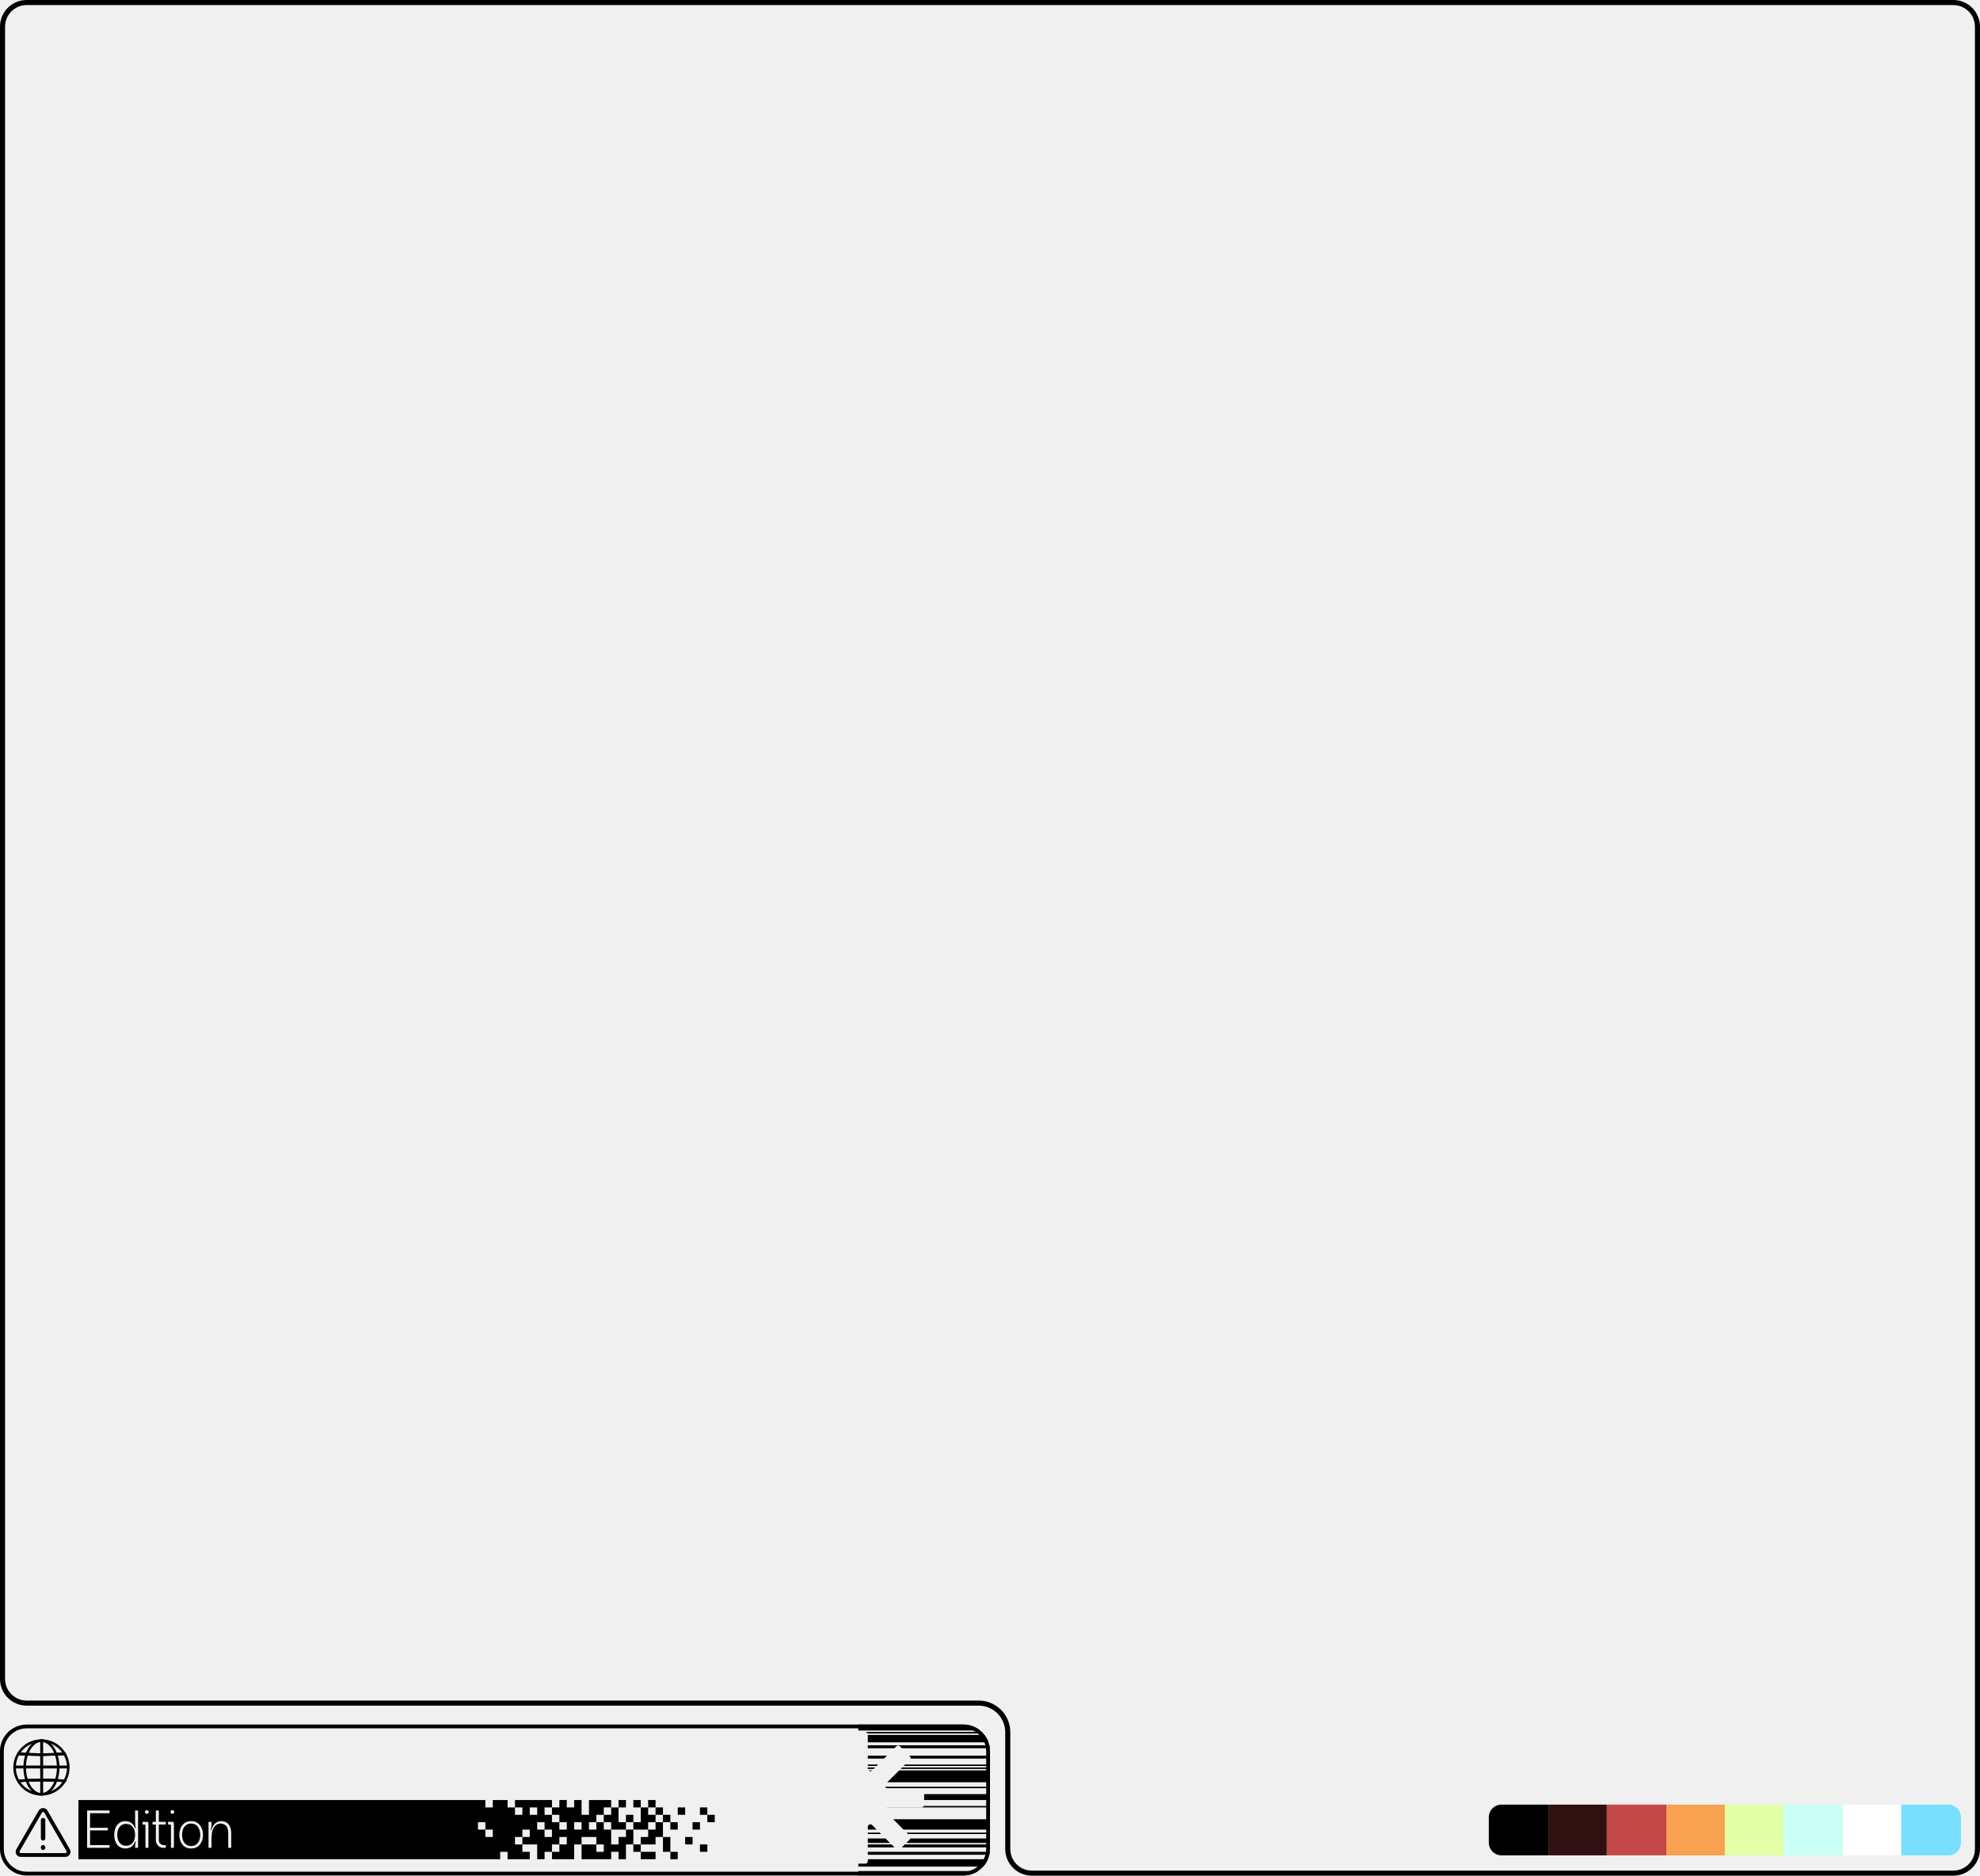
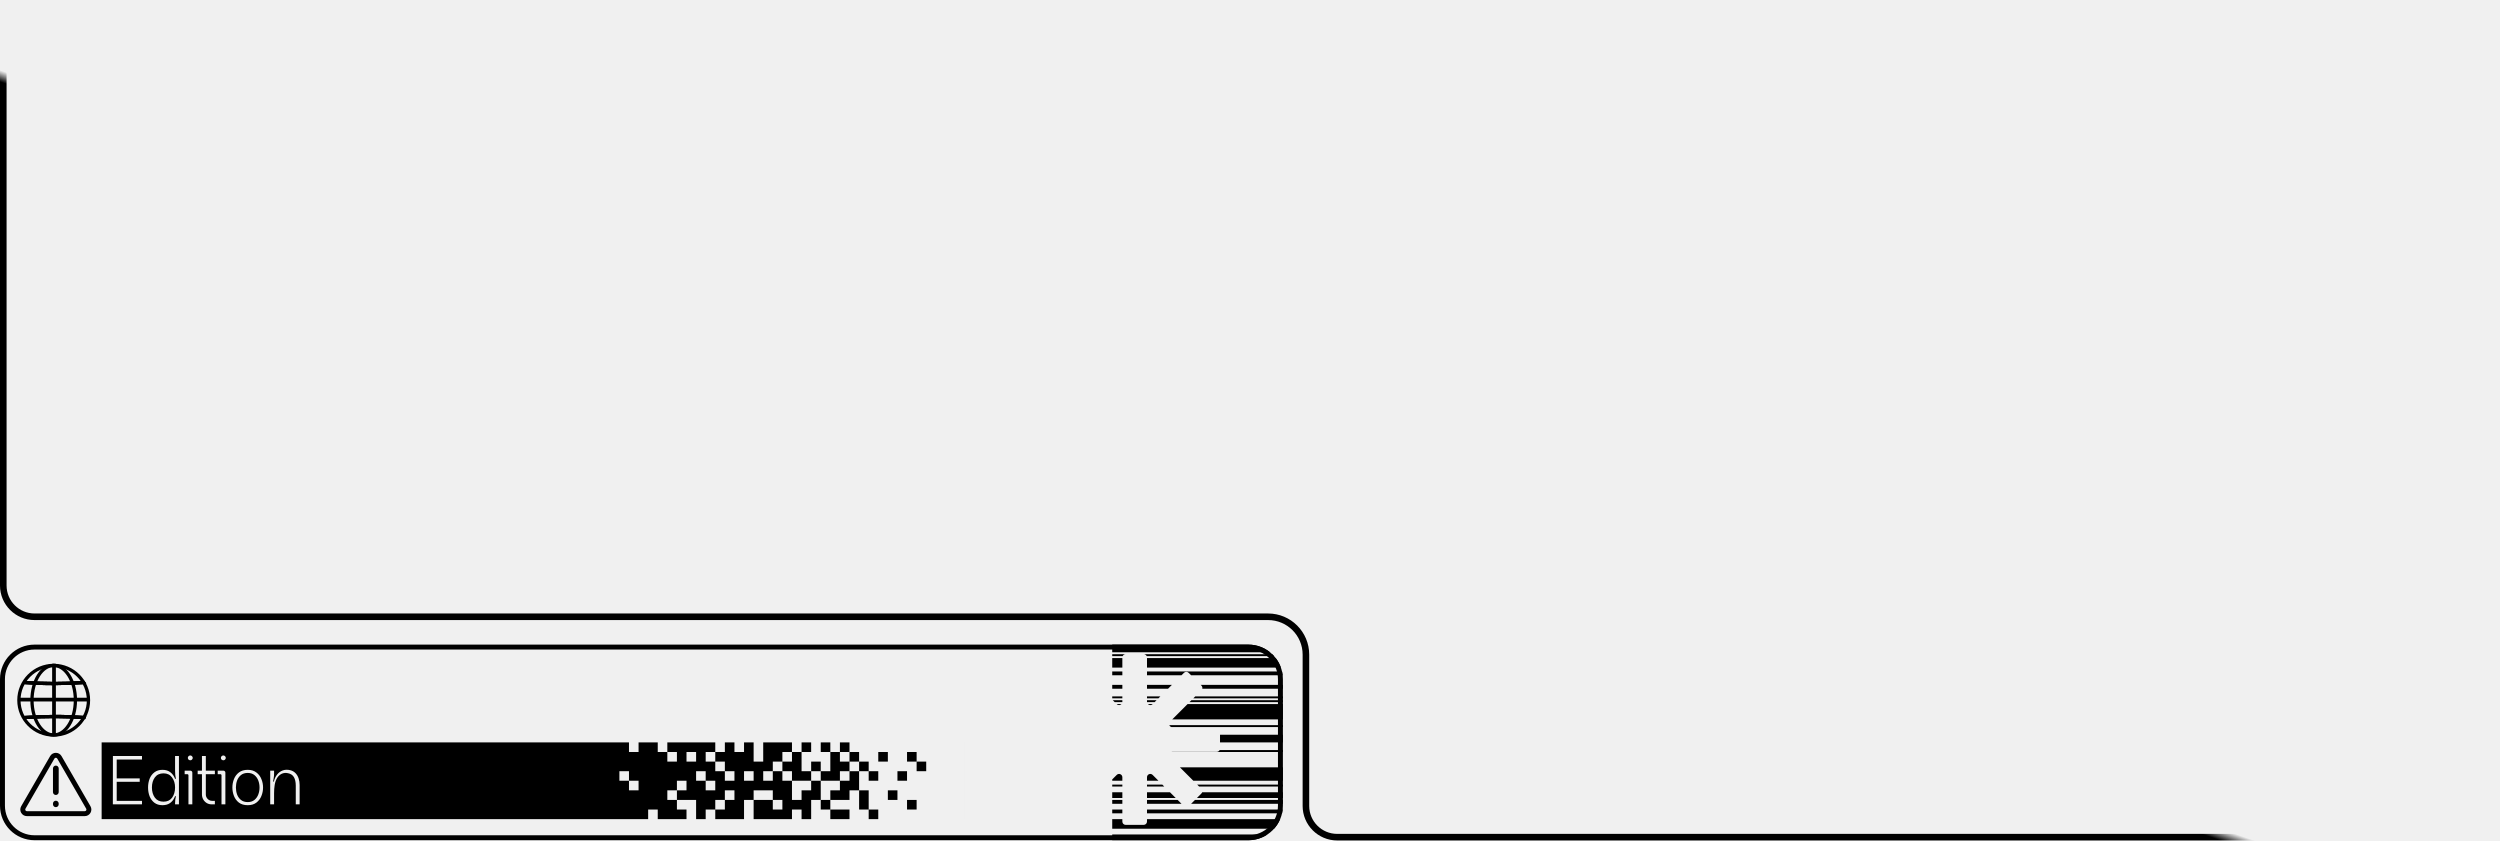
- <svg xmlns="http://www.w3.org/2000/svg" width="1560" height="1478" viewBox="0 0 1560 1478" fill="none">
+ <svg xmlns="http://www.w3.org/2000/svg" width="1520" height="511" viewBox="0 0 1520 511" fill="none">
  <mask id="path-1-inside-1_49_2758" fill="white">
-     <path fill-rule="evenodd" clip-rule="evenodd" d="M1560 21C1560 9.402 1550.6 0 1539 0H21C9.402 0 0 9.402 0 21V1323C0 1334.6 9.402 1344 21 1344H771C782.598 1344 792 1353.4 792 1365V1457C792 1468.6 801.402 1478 813 1478H1539C1550.6 1478 1560 1468.6 1560 1457V21Z" />
+     <path fill-rule="evenodd" clip-rule="evenodd" d="M1520 21C1520 9.402 1510.6 0 1499 0H21C9.402 0 0 9.402 0 21V356C0 367.598 9.402 377 21 377H771C782.598 377 792 386.402 792 398V490C792 501.598 801.402 511 813 511H1499C1510.6 511 1520 501.598 1520 490V21Z" />
  </mask>
-   <path d="M21 4H1539V-4H21V4ZM4 1323V21H-4V1323H4ZM21 1348H771V1340H21V1348ZM788 1365V1457H796V1365H788ZM1539 1474H813V1482H1539V1474ZM1556 21V1457H1564V21H1556ZM1539 1482C1552.81 1482 1564 1470.81 1564 1457H1556C1556 1466.39 1548.39 1474 1539 1474V1482ZM788 1457C788 1470.81 799.193 1482 813 1482V1474C803.611 1474 796 1466.39 796 1457H788ZM771 1348C780.389 1348 788 1355.61 788 1365H796C796 1351.19 784.807 1340 771 1340V1348ZM-4 1323C-4 1336.81 7.193 1348 21 1348V1340C11.611 1340 4 1332.39 4 1323H-4ZM1539 4C1548.39 4 1556 11.611 1556 21H1564C1564 7.193 1552.81 -4 1539 -4V4ZM21 -4C7.193 -4 -4 7.193 -4 21H4C4 11.611 11.611 4 21 4V-4Z" fill="black" mask="url(#path-1-inside-1_49_2758)" />
-   <path fill-rule="evenodd" clip-rule="evenodd" d="M382.419 1424.22V1418.39H61.793V1465.02H586.457V1418.39H586.455V1424.22H580.626V1418.39H580.625V1424.22H574.795H568.966H563.136V1418.39H563.136V1424.22H557.307H557.306H551.478H545.648V1418.39H545.648V1424.22H539.818H533.989V1418.39H533.988V1424.22H528.158H522.329H516.499V1418.39H510.669V1424.22H504.84V1418.39H499.011V1424.22H493.181V1418.39H487.352V1424.22H481.522V1418.39H464.032V1424.22H458.203V1418.39H452.374V1424.22H446.545V1418.39H440.716V1424.22H434.886V1418.39H405.736V1424.22H399.907V1418.39H388.248V1424.22H382.419ZM586.455 1424.22H580.626V1430.04V1435.87V1441.7H586.455V1435.87V1430.05V1424.22ZM586.455 1441.7V1447.53H580.626V1441.7H586.455ZM580.626 1447.53V1453.36V1459.19V1459.19V1465.02H586.455V1459.19V1459.19V1453.36V1447.53H580.626ZM580.625 1424.22H574.795H568.966H563.136V1430.04V1435.87V1441.7H568.966H574.795H580.625V1435.87V1430.05V1424.22ZM574.795 1441.7H580.625V1447.53H574.795H568.966H563.136V1441.7H568.966H574.795ZM580.625 1447.53H574.795H568.966H563.136V1453.36V1459.19V1459.19V1465.02H568.966H574.795H580.625V1459.19V1459.19V1453.36V1447.53ZM568.966 1459.19H568.967V1453.36L574.795 1453.36H568.966V1459.19ZM557.306 1424.22H563.136V1430.05H557.307V1435.87H563.136V1441.7H557.307H557.306H551.478V1435.87H545.648V1430.05V1424.22H551.478V1430.04H557.306V1424.22ZM557.307 1441.7H563.136V1447.53H557.307H557.306H551.478H545.648V1441.7H551.478H557.306H557.307ZM563.136 1447.53H557.307H557.306H551.478H545.648V1453.36V1459.19V1459.19V1465.02H551.478H557.306H557.307H563.136V1459.19V1459.19V1453.36V1447.53ZM557.306 1459.19H551.478V1453.36H557.306V1459.19ZM539.818 1424.22H545.648V1430.04V1435.87V1441.7H539.818H533.989V1435.87V1430.04H539.818V1424.22ZM545.648 1441.7H539.818H533.989V1447.53H539.818H545.648V1441.7ZM533.989 1465.02H539.818H545.648V1459.19V1459.19V1453.36H539.818V1447.53H533.989V1453.36V1459.19V1459.19V1465.02ZM522.329 1424.22H528.158H533.988V1430.04V1435.87H528.158V1441.7H522.329V1435.87H516.499V1430.04H522.329V1424.22ZM522.329 1430.05V1435.87H528.158V1430.05H522.329ZM533.988 1441.7H528.158H522.329V1447.53H528.158H533.988V1441.7ZM528.158 1447.53H533.988V1453.36V1459.19H528.158V1465.02H522.329H516.499V1459.19V1459.19V1453.36V1447.53H522.329V1453.36V1459.19H528.158V1453.36V1447.53ZM516.499 1424.22H510.669V1430.05H516.499V1424.22ZM510.669 1435.87H516.499V1441.7H510.669V1435.87ZM516.499 1453.36H510.669H504.84V1447.53H499.01V1453.36H493.181V1459.19V1459.19V1465.02H499.01H504.84V1459.19H510.669H516.499V1453.36ZM504.84 1459.19H499.011V1453.36H504.84V1459.19ZM510.669 1441.7H504.84H499.01V1447.53H504.84H510.669V1441.7ZM504.84 1424.22H499.011H493.181H487.352V1430.04V1435.87H493.181V1441.7H499.011V1435.87H504.84V1430.05V1424.22ZM493.181 1435.87V1430.05H499.01V1435.87H493.181ZM493.181 1441.7H487.352H481.522V1447.53H487.352H493.181V1441.7ZM481.522 1447.53H487.352V1453.36H481.522V1447.53ZM487.352 1459.19H481.522V1465.02H487.352V1459.19ZM475.692 1424.22H481.521V1430.05H475.692V1435.87H481.521V1441.7H475.692V1435.87H469.862V1430.04H475.692V1424.22ZM475.692 1453.36H469.862V1459.19H475.692V1453.36ZM464.032 1435.87H469.862V1441.7H464.032V1435.87ZM469.862 1447.53H464.032H458.203V1453.36H452.373V1459.19V1459.19V1465.02H458.203V1459.19V1459.19V1453.36H464.032H469.862V1447.53ZM464.032 1424.22H458.203V1430.05H464.032V1424.22ZM458.203 1435.87H452.373V1441.7H458.203V1435.87ZM446.545 1435.87H440.716V1430.04H434.886V1435.87H440.715V1441.7H446.545V1435.87ZM440.715 1447.53H446.545V1453.36H440.716V1459.19H434.886V1453.36H440.715V1447.53ZM429.056 1424.22H434.885V1430.05H429.056V1424.22ZM434.885 1441.7H429.056V1447.53H434.885V1441.7ZM429.056 1459.19H434.885V1465.02H429.056V1459.19ZM429.056 1435.87H423.226V1441.7H429.056V1435.87ZM417.397 1424.22H423.227V1430.05H417.397V1424.22ZM423.227 1453.36H417.397V1459.19V1459.19V1465.02H423.227V1459.19V1459.19V1453.36ZM417.396 1441.7H411.567V1447.53H417.396V1441.7ZM405.737 1453.36H411.567V1459.19H417.396V1453.36H411.567V1447.53H405.737V1453.36ZM411.567 1424.22H405.737V1430.05H411.567V1424.22ZM394.077 1459.19H399.907V1465.02H394.077V1459.19ZM382.419 1441.7H388.248V1447.53H382.419V1441.7ZM382.419 1435.87H376.589V1441.7H382.419V1435.87ZM70.96 1428.8H86.332V1426.65H68.65L68.608 1456.05H86.332V1453.91H70.96V1442.32H84.946V1440.26H70.96V1428.8ZM94.177 1451.98C92.973 1450.33 92.371 1448.27 92.371 1445.81C92.371 1443.31 92.973 1441.26 94.177 1439.63C95.381 1438.01 97.131 1437.2 99.427 1437.2C101.667 1437.2 103.389 1438.02 104.593 1439.67C105.825 1441.3 106.441 1443.34 106.441 1445.81C106.441 1448.27 105.839 1450.33 104.635 1451.98C103.431 1453.6 101.695 1454.42 99.427 1454.42C97.131 1454.42 95.381 1453.6 94.177 1451.98ZM90.943 1440.51C90.327 1442.14 90.019 1443.9 90.019 1445.81C90.019 1447.71 90.327 1449.47 90.943 1451.1C91.587 1452.72 92.553 1454.04 93.841 1455.05C95.157 1456.05 96.795 1456.56 98.755 1456.56C100.603 1456.56 102.129 1456.14 103.333 1455.3C104.565 1454.43 105.489 1453.28 106.105 1451.85C106.301 1451.46 106.413 1451.21 106.441 1451.1H106.945C106.805 1451.71 106.679 1452.41 106.567 1453.2C106.483 1453.98 106.441 1454.75 106.441 1455.51V1456.05H108.793V1426.65H106.441V1435.68C106.441 1437.36 106.609 1438.97 106.945 1440.51H106.441C105.825 1438.86 104.887 1437.55 103.627 1436.57C102.367 1435.56 100.757 1435.05 98.797 1435.05C96.837 1435.05 95.199 1435.56 93.883 1436.57C92.567 1437.57 91.587 1438.89 90.943 1440.51ZM116.933 1436.73C116.933 1436.4 116.807 1436.12 116.555 1435.89C116.331 1435.67 116.051 1435.56 115.715 1435.56H112.271V1437.7H113.951C114.119 1437.7 114.259 1437.77 114.371 1437.91C114.511 1438.02 114.581 1438.16 114.581 1438.33V1456.05H116.933V1436.73ZM115.715 1429.26C115.295 1429.26 114.931 1429.12 114.623 1428.84C114.343 1428.53 114.203 1428.18 114.203 1427.79C114.203 1427.4 114.343 1427.06 114.623 1426.78C114.931 1426.47 115.295 1426.32 115.715 1426.32C116.107 1426.32 116.443 1426.47 116.723 1426.78C117.031 1427.06 117.185 1427.4 117.185 1427.79C117.185 1428.18 117.031 1428.53 116.723 1428.84C116.443 1429.12 116.107 1429.26 115.715 1429.26ZM122.787 1450.01C122.787 1451.1 123.039 1452.11 123.543 1453.03C124.075 1453.95 124.789 1454.7 125.685 1455.26C126.609 1455.79 127.659 1456.05 128.835 1456.05H130.641V1453.91H129.003C127.939 1453.91 127.029 1453.53 126.273 1452.78C125.517 1451.99 125.139 1451.07 125.139 1450.01V1437.7H130.641V1435.56H125.139V1426.65H122.787V1435.56H120.183V1437.7H122.787V1450.01ZM137.031 1436.73C137.031 1436.4 136.905 1436.12 136.653 1435.89C136.429 1435.67 136.149 1435.56 135.813 1435.56H132.369V1437.7H134.049C134.217 1437.7 134.357 1437.77 134.469 1437.91C134.609 1438.02 134.679 1438.16 134.679 1438.33V1456.05H137.031V1436.73ZM135.813 1429.26C135.393 1429.26 135.029 1429.12 134.721 1428.84C134.441 1428.53 134.301 1428.18 134.301 1427.79C134.301 1427.4 134.441 1427.06 134.721 1426.78C135.029 1426.47 135.393 1426.32 135.813 1426.32C136.205 1426.32 136.541 1426.47 136.821 1426.78C137.129 1427.06 137.283 1427.4 137.283 1427.79C137.283 1428.18 137.129 1428.53 136.821 1428.84C136.541 1429.12 136.205 1429.26 135.813 1429.26ZM154.687 1453.37C153.623 1454.23 152.265 1454.67 150.613 1454.67C148.961 1454.67 147.589 1454.23 146.497 1453.37C145.433 1452.5 144.649 1451.39 144.145 1450.05C143.669 1448.7 143.431 1447.29 143.431 1445.81C143.431 1444.32 143.669 1442.91 144.145 1441.56C144.649 1440.22 145.433 1439.11 146.497 1438.25C147.589 1437.38 148.961 1436.94 150.613 1436.94C152.265 1436.94 153.623 1437.38 154.687 1438.25C155.751 1439.11 156.535 1440.22 157.039 1441.56C157.543 1442.91 157.795 1444.32 157.795 1445.81C157.795 1447.29 157.543 1448.7 157.039 1450.05C156.535 1451.39 155.751 1452.5 154.687 1453.37ZM155.863 1436.65C154.491 1435.59 152.741 1435.05 150.613 1435.05C148.457 1435.05 146.679 1435.59 145.279 1436.65C143.907 1437.69 142.899 1439.03 142.255 1440.68C141.611 1442.31 141.289 1444.01 141.289 1445.81C141.289 1447.6 141.611 1449.32 142.255 1450.97C142.899 1452.6 143.907 1453.94 145.279 1455C146.679 1456.04 148.457 1456.56 150.613 1456.56C152.741 1456.56 154.491 1456.04 155.863 1455C157.263 1453.94 158.285 1452.6 158.929 1450.97C159.601 1449.32 159.937 1447.6 159.937 1445.81C159.937 1444.01 159.601 1442.31 158.929 1440.68C158.285 1439.03 157.263 1437.69 155.863 1436.65ZM182.177 1444.25C182.177 1442.82 181.967 1441.49 181.547 1440.26C181.155 1439.03 180.525 1437.97 179.657 1437.07C178.789 1436.17 177.711 1435.57 176.423 1435.26C174.799 1434.87 173.287 1434.93 171.887 1435.43C170.515 1435.94 169.367 1436.79 168.443 1437.99C167.519 1439.17 166.875 1440.57 166.511 1442.19H166.049C166.189 1441.49 166.315 1440.72 166.427 1439.88C166.567 1439.04 166.637 1438.26 166.637 1437.53V1435.56H164.285V1456.05H166.637V1449.21C166.637 1447.47 166.763 1445.81 167.015 1444.21C167.267 1442.59 167.757 1441.19 168.485 1440.01C169.241 1438.83 170.179 1437.98 171.299 1437.45C172.447 1436.92 173.721 1436.8 175.121 1437.11C176.801 1437.45 178.005 1438.26 178.733 1439.55C179.461 1440.84 179.825 1442.54 179.825 1444.67V1456.05H182.177V1444.25Z" fill="black" />
-   <rect x="1.5" y="1360.42" width="777" height="115.924" rx="19.5" stroke="black" stroke-width="3" />
-   <path d="M53.797 1392.74C53.797 1404.42 44.327 1413.89 32.645 1413.89C20.962 1413.89 11.492 1404.42 11.492 1392.74C11.492 1381.05 20.962 1371.58 32.645 1371.58C44.327 1371.58 53.797 1381.05 53.797 1392.74Z" stroke="black" stroke-width="2" />
-   <path d="M45.846 1392.74C45.846 1398.69 44.297 1404.04 41.845 1407.86C39.386 1411.7 36.11 1413.89 32.646 1413.89C29.181 1413.89 25.905 1411.7 23.446 1407.86C20.994 1404.04 19.445 1398.69 19.445 1392.74C19.445 1386.78 20.994 1381.44 23.446 1377.61C25.905 1373.78 29.181 1371.58 32.646 1371.58C36.11 1371.58 39.386 1373.78 41.845 1377.61C44.297 1381.44 45.846 1386.78 45.846 1392.74Z" stroke="black" stroke-width="2" />
-   <path d="M51.39 1381L52.418 1382.89C37.462 1383.74 28.357 1383.93 13.604 1382.89L14.28 1381C29.066 1381.74 36.184 1381.85 51.39 1381Z" fill="black" />
-   <path d="M51.39 1381L52.418 1382.89C37.462 1383.74 28.357 1383.93 13.604 1382.89L14.28 1381C29.066 1381.74 36.184 1381.85 51.39 1381Z" fill="black" />
-   <path d="M51.39 1381L52.418 1382.89C37.462 1383.74 28.357 1383.93 13.604 1382.89L14.28 1381C29.066 1381.74 36.184 1381.85 51.39 1381Z" fill="black" />
-   <path d="M14.632 1404.24L13.604 1402.34C28.56 1401.49 37.664 1401.31 52.418 1402.34L51.742 1404.24C36.955 1403.49 29.837 1403.38 14.632 1404.24Z" fill="black" />
-   <path d="M14.632 1404.24L13.604 1402.34C28.56 1401.49 37.664 1401.31 52.418 1402.34L51.742 1404.24C36.955 1403.49 29.837 1403.38 14.632 1404.24Z" fill="black" />
-   <path d="M14.632 1404.24L13.604 1402.34C28.56 1401.49 37.664 1401.31 52.418 1402.34L51.742 1404.24C36.955 1403.49 29.837 1403.38 14.632 1404.24Z" fill="black" />
-   <rect x="33.971" y="1414.13" width="2.272" height="43.548" transform="rotate(-180 33.9707 1414.13)" fill="black" />
-   <rect x="11.06" y="1393.49" width="2.272" height="43.548" transform="rotate(-90 11.0605 1393.49)" fill="black" />
-   <path fill-rule="evenodd" clip-rule="evenodd" d="M52.413 1458.7L34.813 1428.22C34.428 1427.55 33.465 1427.55 33.081 1428.22L15.48 1458.7C15.095 1459.37 15.576 1460.2 16.346 1460.2H51.547C52.317 1460.2 52.798 1459.37 52.413 1458.7ZM37.411 1426.72C35.871 1424.05 32.022 1424.05 30.482 1426.72L12.882 1457.2C11.342 1459.87 13.267 1463.2 16.346 1463.2H51.547C54.627 1463.2 56.551 1459.87 55.011 1457.2L37.411 1426.72ZM32.204 1434.22C32.204 1433.26 32.984 1432.48 33.947 1432.48C34.91 1432.48 35.69 1433.26 35.69 1434.22V1448.6C35.69 1449.57 34.91 1450.35 33.947 1450.35C32.984 1450.35 32.204 1449.57 32.204 1448.6V1434.22ZM33.947 1453.83C32.984 1453.83 32.204 1454.61 32.204 1455.58V1456.01C32.204 1456.97 32.984 1457.76 33.947 1457.76C34.91 1457.76 35.69 1456.97 35.69 1456.01V1455.58C35.69 1454.61 34.91 1453.83 33.947 1453.83Z" fill="black" />
-   <path fill-rule="evenodd" clip-rule="evenodd" d="M770.609 1474.35C767.326 1476.53 763.394 1477.81 759.164 1477.85L676.232 1477.85V1474.35L770.609 1474.35ZM778.349 1465.02C777.44 1467.17 776.183 1469.14 774.649 1470.85L676.232 1470.85V1468.52H681.726C682.83 1468.52 683.726 1467.62 683.726 1466.52V1465.02L778.349 1465.02ZM779.87 1459.19C779.782 1459.98 779.65 1460.76 779.477 1461.52L683.726 1461.52V1459.19L779.87 1459.19ZM779.477 1375.25C779.65 1376.01 779.782 1376.79 779.87 1377.58L710.549 1377.58L709.034 1376.06C708.253 1375.28 706.986 1375.28 706.205 1376.06L704.69 1377.58L683.726 1377.58V1375.25L779.477 1375.25ZM775.619 1367.08C776.969 1368.83 778.051 1370.79 778.801 1372.91L683.726 1372.91V1367.08L775.619 1367.08ZM773.521 1364.75C773.912 1365.13 774.288 1365.52 774.649 1365.92L683.544 1365.92C683.234 1365.24 682.56 1364.77 681.773 1364.75L773.521 1364.75ZM759.1 1358.92C764.061 1358.95 768.615 1360.69 772.197 1363.59L676.232 1363.59V1358.92L759.1 1358.92ZM683.726 1383.41V1385.74H696.528L698.86 1383.41H683.726ZM683.726 1390.4V1391.57H690.699L691.865 1390.4H683.726ZM683.726 1393.71C683.726 1393.78 683.728 1393.84 683.734 1393.9H688.367L689.533 1392.74H683.726V1393.71ZM697.298 1407.89C697.517 1408.43 697.964 1408.88 698.565 1409.06L779.999 1409.06V1407.89L697.298 1407.89ZM728.116 1413.72V1418.38H779.999V1413.72H728.116ZM699.156 1424.13C698.947 1424.13 698.749 1424.16 698.566 1424.21L779.999 1424.21V1423.05H727.893C727.56 1423.69 726.889 1424.13 726.116 1424.13H699.156ZM683.726 1444.04V1445.2H694.202L693.036 1444.04H683.726ZM683.726 1451.03V1452.2H701.198L700.032 1451.03L697.7 1448.7H683.726V1451.03ZM683.726 1453.36V1455.69H704.695L702.363 1453.36H683.726ZM779.999 1453.36V1455.69L710.55 1455.69L712.882 1453.36L779.999 1453.36ZM779.999 1451.03V1452.2L714.047 1452.2L715.213 1451.03H779.999ZM779.999 1451.03L715.213 1451.03L716.807 1449.44C717.022 1449.22 717.178 1448.97 717.275 1448.7L779.999 1448.7V1451.03ZM779.999 1445.2L715.399 1445.2L714.233 1444.04H779.999V1445.2ZM779.999 1441.7L711.901 1441.7L703.74 1433.54H779.999V1441.7ZM687.14 1438.14L690.704 1441.7H683.726V1439.55C683.726 1437.77 685.88 1436.88 687.14 1438.14ZM708.399 1395.07L699.071 1404.39L779.999 1404.39V1395.07L708.399 1395.07ZM687.14 1395.13L687.202 1395.07H684.246C684.964 1395.84 686.267 1396 687.14 1395.13ZM779.999 1393.9L709.564 1393.9L710.73 1392.74L779.999 1392.74V1393.9ZM779.999 1391.57L711.896 1391.57L713.062 1390.4L779.999 1390.4V1391.57ZM779.999 1385.74L717.328 1385.74C717.496 1385.08 717.321 1384.35 716.804 1383.83L716.379 1383.41L779.999 1383.41V1385.74Z" fill="black" />
-   <path d="M1173 1432C1173 1426.48 1177.48 1422 1183 1422H1220V1462H1183C1177.48 1462 1173 1457.52 1173 1452V1432Z" fill="black" />
-   <rect x="1220" y="1422" width="46" height="40" fill="#301010" />
-   <rect x="1266" y="1422" width="47" height="40" fill="#C44848" />
-   <rect x="1313" y="1422" width="46" height="40" fill="#F8A151" />
-   <rect x="1359" y="1422" width="46" height="40" fill="#E2FFA5" />
-   <rect x="1405" y="1422" width="47" height="40" fill="#C9FFF5" />
-   <rect x="1452" y="1422" width="46" height="40" fill="white" />
-   <path d="M1498 1422H1535C1540.52 1422 1545 1426.48 1545 1432V1452C1545 1457.52 1540.52 1462 1535 1462H1498V1422Z" fill="#79DFFF" />
+   <path d="M21 4H1499V-4H21V4ZM4 356V21H-4V356H4ZM21 381H771V373H21V381ZM788 398V490H796V398H788ZM1499 507H813V515H1499V507ZM1516 21V490H1524V21H1516ZM1499 515C1512.81 515 1524 503.807 1524 490H1516C1516 499.389 1508.39 507 1499 507V515ZM788 490C788 503.807 799.193 515 813 515V507C803.611 507 796 499.389 796 490H788ZM771 381C780.389 381 788 388.611 788 398H796C796 384.193 784.807 373 771 373V381ZM-4 356C-4 369.807 7.193 381 21 381V373C11.611 373 4 365.389 4 356H-4ZM1499 4C1508.39 4 1516 11.611 1516 21H1524C1524 7.193 1512.81 -4 1499 -4V4ZM21 -4C7.193 -4 -4 7.193 -4 21H4C4 11.611 11.611 4 21 4V-4Z" fill="url(#paint0_linear_49_2758)" mask="url(#path-1-inside-1_49_2758)" />
+   <path fill-rule="evenodd" clip-rule="evenodd" d="M382.419 457.215V451.386H61.793V498.023H586.457V451.386H586.455V457.215H580.626V451.386H580.625V457.215H574.795H568.966H563.136V451.386H563.136V457.215H557.307H557.306H551.478H545.648V451.386H545.648V457.215H539.818H533.989V451.386H533.988V457.215H528.158H522.329H516.499V451.386H510.669V457.215H504.84V451.386H499.011V457.215H493.181V451.386H487.352V457.215H481.522V451.386H464.032V457.215H458.203V451.386H452.374V457.215H446.545V451.386H440.716V457.215H434.886V451.386H405.736V457.215H399.907V451.386H388.248V457.215H382.419ZM586.455 457.215H580.626V463.045V468.874V474.704H586.455V468.874V463.045V457.215ZM586.455 474.704V480.534H580.626V474.704H586.455ZM580.626 480.534V486.363V492.192V492.193V498.022H586.455V492.193V492.192V486.364V480.534H580.626ZM580.625 457.215H574.795H568.966H563.136V463.045V468.874V474.704H568.966H574.795H580.625V468.874V463.045V457.215ZM574.795 474.704H580.625V480.534H574.795H568.966H563.136V474.704H568.966H574.795ZM580.625 480.534H574.795H568.966H563.136V486.363V492.192V492.193V498.022H568.966H574.795H580.625V492.193V492.192V486.364V480.534ZM568.966 492.192H568.967V486.364L574.795 486.364H568.966V492.192ZM557.306 457.215H563.136V463.045H557.307V468.874H563.136V474.704H557.307H557.306H551.478V468.874H545.648V463.045V457.215H551.478V463.045H557.306V457.215ZM557.307 474.704H563.136V480.534H557.307H557.306H551.478H545.648V474.704H551.478H557.306H557.307ZM563.136 480.534H557.307H557.306H551.478H545.648V486.363V492.192V492.193V498.022H551.478H557.306H557.307H563.136V492.193V492.192V486.364V480.534ZM557.306 492.192H551.478V486.364H557.306V492.192ZM539.818 457.215H545.648V463.045V468.874V474.704H539.818H533.989V468.874V463.045H539.818V457.215ZM545.648 474.704H539.818H533.989V480.534H539.818H545.648V474.704ZM533.989 498.022H539.818H545.648V492.193V492.192V486.363H539.818V480.534H533.989V486.363V492.192V492.193V498.022ZM522.329 457.215H528.158H533.988V463.045V468.874H528.158V474.704H522.329V468.874H516.499V463.045H522.329V457.215ZM522.329 463.045V468.874H528.158V463.045H522.329ZM533.988 474.704H528.158H522.329V480.534H528.158H533.988V474.704ZM528.158 480.534H533.988V486.363V492.193H528.158V498.022H522.329H516.499V492.193V492.192V486.364V480.534H522.329V486.363V492.192H528.158V486.364V480.534ZM516.499 457.215H510.669V463.045H516.499V457.215ZM510.669 468.874H516.499V474.704H510.669V468.874ZM516.499 486.363H510.669H504.84V480.534H499.01V486.363H493.181V492.192V492.193V498.022H499.01H504.84V492.193H510.669H516.499V486.363ZM504.84 492.192H499.011V486.364H504.84V492.192ZM510.669 474.704H504.84H499.01V480.534H504.84H510.669V474.704ZM504.84 457.215H499.011H493.181H487.352V463.045V468.874H493.181V474.704H499.011V468.874H504.84V463.045V457.215ZM493.181 468.874V463.045H499.01V468.874H493.181ZM493.181 474.704H487.352H481.522V480.534H487.352H493.181V474.704ZM481.522 480.534H487.352V486.364H481.522V480.534ZM487.352 492.192H481.522V498.022H487.352V492.192ZM475.692 457.215H481.521V463.045H475.692V468.874H481.521V474.704H475.692V468.874H469.862V463.045H475.692V457.215ZM475.692 486.363H469.862V492.193H475.692V486.363ZM464.032 468.874H469.862V474.704H464.032V468.874ZM469.862 480.534H464.032H458.203V486.363H452.373V492.192V492.193V498.022H458.203V492.193V492.192V486.364H464.032H469.862V480.534ZM464.032 457.215H458.203V463.045H464.032V457.215ZM458.203 468.874H452.373V474.704H458.203V468.874ZM446.545 468.874H440.716V463.045H434.886V468.874H440.715V474.704H446.545V468.874ZM440.715 480.534H446.545V486.364H440.716V492.193H434.886V486.363H440.715V480.534ZM429.056 457.215H434.885V463.045H429.056V457.215ZM434.885 474.704H429.056V480.534H434.885V474.704ZM429.056 492.192H434.885V498.022H429.056V492.192ZM429.056 468.874H423.226V474.704H429.056V468.874ZM417.397 457.215H423.227V463.045H417.397V457.215ZM423.227 486.363H417.397V492.192V492.193V498.022H423.227V492.193V492.192V486.363ZM417.396 474.704H411.567V480.534H417.396V474.704ZM405.737 486.364H411.567V492.193H417.396V486.363H411.567V480.534H405.737V486.364ZM411.567 457.215H405.737V463.045H411.567V457.215ZM394.077 492.192H399.907V498.022H394.077V492.192ZM382.419 474.704H388.248V480.534H382.419V474.704ZM382.419 468.874H376.589V474.704H382.419V468.874ZM70.96 461.796H86.332V459.654H68.65L68.608 489.054H86.332V486.912H70.96V475.32H84.946V473.262H70.96V461.796ZM94.177 484.98C92.973 483.328 92.371 481.27 92.371 478.806C92.371 476.314 92.973 474.256 94.177 472.632C95.381 471.008 97.131 470.196 99.427 470.196C101.667 470.196 103.389 471.022 104.593 472.674C105.825 474.298 106.441 476.342 106.441 478.806C106.441 481.27 105.839 483.328 104.635 484.98C103.431 486.604 101.695 487.416 99.427 487.416C97.131 487.416 95.381 486.604 94.177 484.98ZM90.943 473.514C90.327 475.138 90.019 476.902 90.019 478.806C90.019 480.71 90.327 482.474 90.943 484.098C91.587 485.722 92.553 487.038 93.841 488.046C95.157 489.054 96.795 489.558 98.755 489.558C100.603 489.558 102.129 489.138 103.333 488.298C104.565 487.43 105.489 486.282 106.105 484.854C106.301 484.462 106.413 484.21 106.441 484.098H106.945C106.805 484.714 106.679 485.414 106.567 486.198C106.483 486.982 106.441 487.752 106.441 488.508V489.054H108.793V459.654H106.441V468.684C106.441 470.364 106.609 471.974 106.945 473.514H106.441C105.825 471.862 104.887 470.546 103.627 469.566C102.367 468.558 100.757 468.054 98.797 468.054C96.837 468.054 95.199 468.558 93.883 469.566C92.567 470.574 91.587 471.89 90.943 473.514ZM116.933 469.734C116.933 469.398 116.807 469.118 116.555 468.894C116.331 468.67 116.051 468.558 115.715 468.558H112.271V470.7H113.951C114.119 470.7 114.259 470.77 114.371 470.91C114.511 471.022 114.581 471.162 114.581 471.33V489.054H116.933V469.734ZM115.715 462.258C115.295 462.258 114.931 462.118 114.623 461.838C114.343 461.53 114.203 461.18 114.203 460.788C114.203 460.396 114.343 460.06 114.623 459.78C114.931 459.472 115.295 459.318 115.715 459.318C116.107 459.318 116.443 459.472 116.723 459.78C117.031 460.06 117.185 460.396 117.185 460.788C117.185 461.18 117.031 461.53 116.723 461.838C116.443 462.118 116.107 462.258 115.715 462.258ZM122.787 483.006C122.787 484.098 123.039 485.106 123.543 486.03C124.075 486.954 124.789 487.696 125.685 488.256C126.609 488.788 127.659 489.054 128.835 489.054H130.641V486.912H129.003C127.939 486.912 127.029 486.534 126.273 485.778C125.517 484.994 125.139 484.07 125.139 483.006V470.7H130.641V468.558H125.139V459.654H122.787V468.558H120.183V470.7H122.787V483.006ZM137.031 469.734C137.031 469.398 136.905 469.118 136.653 468.894C136.429 468.67 136.149 468.558 135.813 468.558H132.369V470.7H134.049C134.217 470.7 134.357 470.77 134.469 470.91C134.609 471.022 134.679 471.162 134.679 471.33V489.054H137.031V469.734ZM135.813 462.258C135.393 462.258 135.029 462.118 134.721 461.838C134.441 461.53 134.301 461.18 134.301 460.788C134.301 460.396 134.441 460.06 134.721 459.78C135.029 459.472 135.393 459.318 135.813 459.318C136.205 459.318 136.541 459.472 136.821 459.78C137.129 460.06 137.283 460.396 137.283 460.788C137.283 461.18 137.129 461.53 136.821 461.838C136.541 462.118 136.205 462.258 135.813 462.258ZM154.687 486.366C153.623 487.234 152.265 487.668 150.613 487.668C148.961 487.668 147.589 487.234 146.497 486.366C145.433 485.498 144.649 484.392 144.145 483.048C143.669 481.704 143.431 480.29 143.431 478.806C143.431 477.322 143.669 475.908 144.145 474.564C144.649 473.22 145.433 472.114 146.497 471.246C147.589 470.378 148.961 469.944 150.613 469.944C152.265 469.944 153.623 470.378 154.687 471.246C155.751 472.114 156.535 473.22 157.039 474.564C157.543 475.908 157.795 477.322 157.795 478.806C157.795 480.29 157.543 481.704 157.039 483.048C156.535 484.392 155.751 485.498 154.687 486.366ZM155.863 469.65C154.491 468.586 152.741 468.054 150.613 468.054C148.457 468.054 146.679 468.586 145.279 469.65C143.907 470.686 142.899 472.03 142.255 473.682C141.611 475.306 141.289 477.014 141.289 478.806C141.289 480.598 141.611 482.32 142.255 483.972C142.899 485.596 143.907 486.94 145.279 488.004C146.679 489.04 148.457 489.558 150.613 489.558C152.741 489.558 154.491 489.04 155.863 488.004C157.263 486.94 158.285 485.596 158.929 483.972C159.601 482.32 159.937 480.598 159.937 478.806C159.937 477.014 159.601 475.306 158.929 473.682C158.285 472.03 157.263 470.686 155.863 469.65ZM182.177 477.252C182.177 475.824 181.967 474.494 181.547 473.262C181.155 472.03 180.525 470.966 179.657 470.07C178.789 469.174 177.711 468.572 176.423 468.264C174.799 467.872 173.287 467.928 171.887 468.432C170.515 468.936 169.367 469.79 168.443 470.994C167.519 472.17 166.875 473.57 166.511 475.194H166.049C166.189 474.494 166.315 473.724 166.427 472.884C166.567 472.044 166.637 471.26 166.637 470.532V468.558H164.285V489.054H166.637V482.208C166.637 480.472 166.763 478.806 167.015 477.21C167.267 475.586 167.757 474.186 168.485 473.01C169.241 471.834 170.179 470.98 171.299 470.448C172.447 469.916 173.721 469.804 175.121 470.112C176.801 470.448 178.005 471.26 178.733 472.548C179.461 473.836 179.825 475.544 179.825 477.672V489.054H182.177V477.252Z" fill="black" />
+   <rect x="1.5" y="393.424" width="777" height="115.924" rx="19.5" stroke="black" stroke-width="3" />
+   <path d="M53.797 425.735C53.797 437.418 44.327 446.888 32.645 446.888C20.962 446.888 11.492 437.418 11.492 425.735C11.492 414.053 20.962 404.583 32.645 404.583C44.327 404.583 53.797 414.053 53.797 425.735Z" stroke="black" stroke-width="2" />
+   <path d="M45.846 425.735C45.846 431.691 44.297 437.035 41.845 440.86C39.386 444.696 36.11 446.888 32.646 446.888C29.181 446.888 25.905 444.696 23.446 440.86C20.994 437.035 19.445 431.691 19.445 425.735C19.445 419.78 20.994 414.436 23.446 410.611C25.905 406.775 29.181 404.583 32.646 404.583C36.11 404.583 39.386 406.775 41.845 410.611C44.297 414.436 45.846 419.78 45.846 425.735Z" stroke="black" stroke-width="2" />
+   <path d="M51.39 413.996L52.418 415.889C37.462 416.737 28.357 416.926 13.604 415.889L14.28 413.996C29.066 414.745 36.184 414.85 51.39 413.996Z" fill="black" />
+   <path d="M51.39 413.996L52.418 415.889C37.462 416.737 28.357 416.926 13.604 415.889L14.28 413.996C29.066 414.745 36.184 414.85 51.39 413.996Z" fill="black" />
+   <path d="M51.39 413.996L52.418 415.889C37.462 416.737 28.357 416.926 13.604 415.889L14.28 413.996C29.066 414.745 36.184 414.85 51.39 413.996Z" fill="black" />
+   <path d="M14.632 437.236L13.604 435.343C28.56 434.495 37.664 434.306 52.418 435.343L51.742 437.236C36.955 436.487 29.837 436.381 14.632 437.236Z" fill="black" />
+   <path d="M14.632 437.236L13.604 435.343C28.56 434.495 37.664 434.306 52.418 435.343L51.742 437.236C36.955 436.487 29.837 436.381 14.632 437.236Z" fill="black" />
+   <path d="M14.632 437.236L13.604 435.343C28.56 434.495 37.664 434.306 52.418 435.343L51.742 437.236C36.955 436.487 29.837 436.381 14.632 437.236Z" fill="black" />
+   <rect x="33.971" y="447.13" width="2.272" height="43.548" transform="rotate(-180 33.9707 447.13)" fill="black" />
+   <rect x="11.06" y="426.493" width="2.272" height="43.548" transform="rotate(-90 11.0605 426.493)" fill="black" />
+   <path fill-rule="evenodd" clip-rule="evenodd" d="M52.413 491.703L34.813 461.217C34.428 460.551 33.465 460.551 33.081 461.217L15.48 491.703C15.095 492.369 15.576 493.203 16.346 493.203H51.547C52.317 493.203 52.798 492.369 52.413 491.703ZM37.411 459.717C35.871 457.051 32.022 457.051 30.482 459.717L12.882 490.203C11.342 492.869 13.267 496.203 16.346 496.203H51.547C54.627 496.203 56.551 492.869 55.011 490.203L37.411 459.717ZM32.204 467.225C32.204 466.262 32.984 465.482 33.947 465.482C34.91 465.482 35.69 466.262 35.69 467.225V481.604C35.69 482.567 34.91 483.347 33.947 483.347C32.984 483.347 32.204 482.567 32.204 481.604V467.225ZM33.947 486.834C32.984 486.834 32.204 487.614 32.204 488.577V489.012C32.204 489.975 32.984 490.755 33.947 490.755C34.91 490.755 35.69 489.975 35.69 489.012V488.577C35.69 487.614 34.91 486.834 33.947 486.834Z" fill="black" />
+   <path fill-rule="evenodd" clip-rule="evenodd" d="M770.609 507.349C767.326 509.531 763.394 510.814 759.164 510.847L676.232 510.847V507.349L770.609 507.349ZM778.349 498.022C777.44 500.171 776.183 502.138 774.649 503.851L676.232 503.851V498.022H682.388V499.52C682.388 500.624 683.284 501.52 684.388 501.52H695.377C696.481 501.52 697.377 500.624 697.377 499.52V498.022L778.349 498.022ZM779.87 492.192C779.782 492.984 779.65 493.762 779.477 494.524L697.377 494.524V492.192L779.87 492.192ZM779.477 408.247C779.65 409.009 779.782 409.787 779.87 410.579L724.2 410.579L722.685 409.063C721.904 408.282 720.637 408.282 719.856 409.063L718.341 410.579L697.377 410.579V408.247L779.477 408.247ZM775.619 400.085C776.969 401.83 778.051 403.794 778.801 405.914L697.377 405.914V400.085L775.619 400.085ZM773.521 397.754C773.912 398.128 774.288 398.516 774.649 398.919L697.195 398.919C696.886 398.245 696.212 397.773 695.426 397.754L773.521 397.754ZM759.1 391.924C764.061 391.947 768.615 393.69 772.197 396.587L676.232 396.588V391.924L759.1 391.924ZM676.232 400.085V405.914H682.388V400.085H676.232ZM676.232 408.247H682.388V410.579H676.232V408.247ZM676.232 416.408H682.388V418.74H676.232V416.408ZM697.377 416.408V418.74L710.179 418.74L712.511 416.408L697.377 416.408ZM676.232 423.404H682.388V424.569H676.232V423.404ZM697.377 423.404V424.569H704.35L705.516 423.404L697.377 423.404ZM676.584 425.735H682.388V426.711C682.388 426.776 682.385 426.839 682.38 426.901H677.75L676.584 425.735ZM697.377 426.714C697.377 426.778 697.379 426.84 697.385 426.901H702.018L703.184 425.735H697.377V426.714ZM678.916 428.067H681.865C681.146 428.838 679.846 428.997 678.974 428.125L678.916 428.067ZM710.949 440.892C711.168 441.432 711.615 441.879 712.217 442.058L779.999 442.058V440.892L710.949 440.892ZM741.767 446.721V451.385H779.999V446.721H741.767ZM712.807 457.13C712.597 457.13 712.4 457.16 712.217 457.215L779.999 457.215V456.049H741.544C741.211 456.691 740.54 457.13 739.767 457.13H712.807ZM676.232 474.703V473.884L678.974 471.142C680.234 469.882 682.388 470.775 682.388 472.557V474.703H676.232ZM676.232 477.035H682.388V478.201H676.232V477.035ZM697.377 477.035V478.201H707.853L706.687 477.035H697.377ZM676.232 481.699H682.388V484.031V485.197H676.232V484.031V481.699ZM676.232 486.362H682.388V488.694H676.232V486.362ZM697.377 486.362V488.694H718.346L716.014 486.362H697.377ZM676.232 492.192H682.388V494.524H676.232V492.192ZM779.999 488.694L724.201 488.694L726.532 486.362L779.999 486.362V488.694ZM779.999 485.197L727.698 485.197L728.863 484.031H779.999V485.197ZM779.999 484.031H728.864L730.458 482.437C730.673 482.221 730.829 481.969 730.926 481.699H779.999V484.031ZM713.683 484.031L711.351 481.699H697.377V484.031V485.197H714.849L713.683 484.031ZM779.999 478.201H729.05L727.884 477.035H779.999V478.201ZM779.999 474.703L725.552 474.703L717.391 466.542H779.999V474.703ZM700.791 471.139L704.355 474.703H697.377V472.553C697.377 470.772 699.531 469.879 700.791 471.139ZM722.049 428.067L712.722 437.394L779.999 437.394V428.067L722.049 428.067ZM700.791 428.128L700.852 428.067H697.897C698.615 428.841 699.918 429.002 700.791 428.128ZM779.999 426.901L723.215 426.901L724.381 425.735L779.999 425.735V426.901ZM779.999 424.569L725.547 424.569L726.713 423.404L779.999 423.404V424.569ZM779.999 418.74L730.979 418.74C731.147 418.079 730.972 417.35 730.455 416.833L730.03 416.408L779.999 416.408V418.74ZM676.232 397.754L684.338 397.754C683.553 397.773 682.879 398.245 682.57 398.919L676.232 398.919V397.754Z" fill="black" />
+   <defs>
+     <linearGradient id="paint0_linear_49_2758" x1="746" y1="364.5" x2="766.5" y2="304.5" gradientUnits="userSpaceOnUse">
+       <stop />
+       <stop offset="0.894" />
+       <stop offset="1" stop-opacity="0" />
+     </linearGradient>
+   </defs>
</svg>
